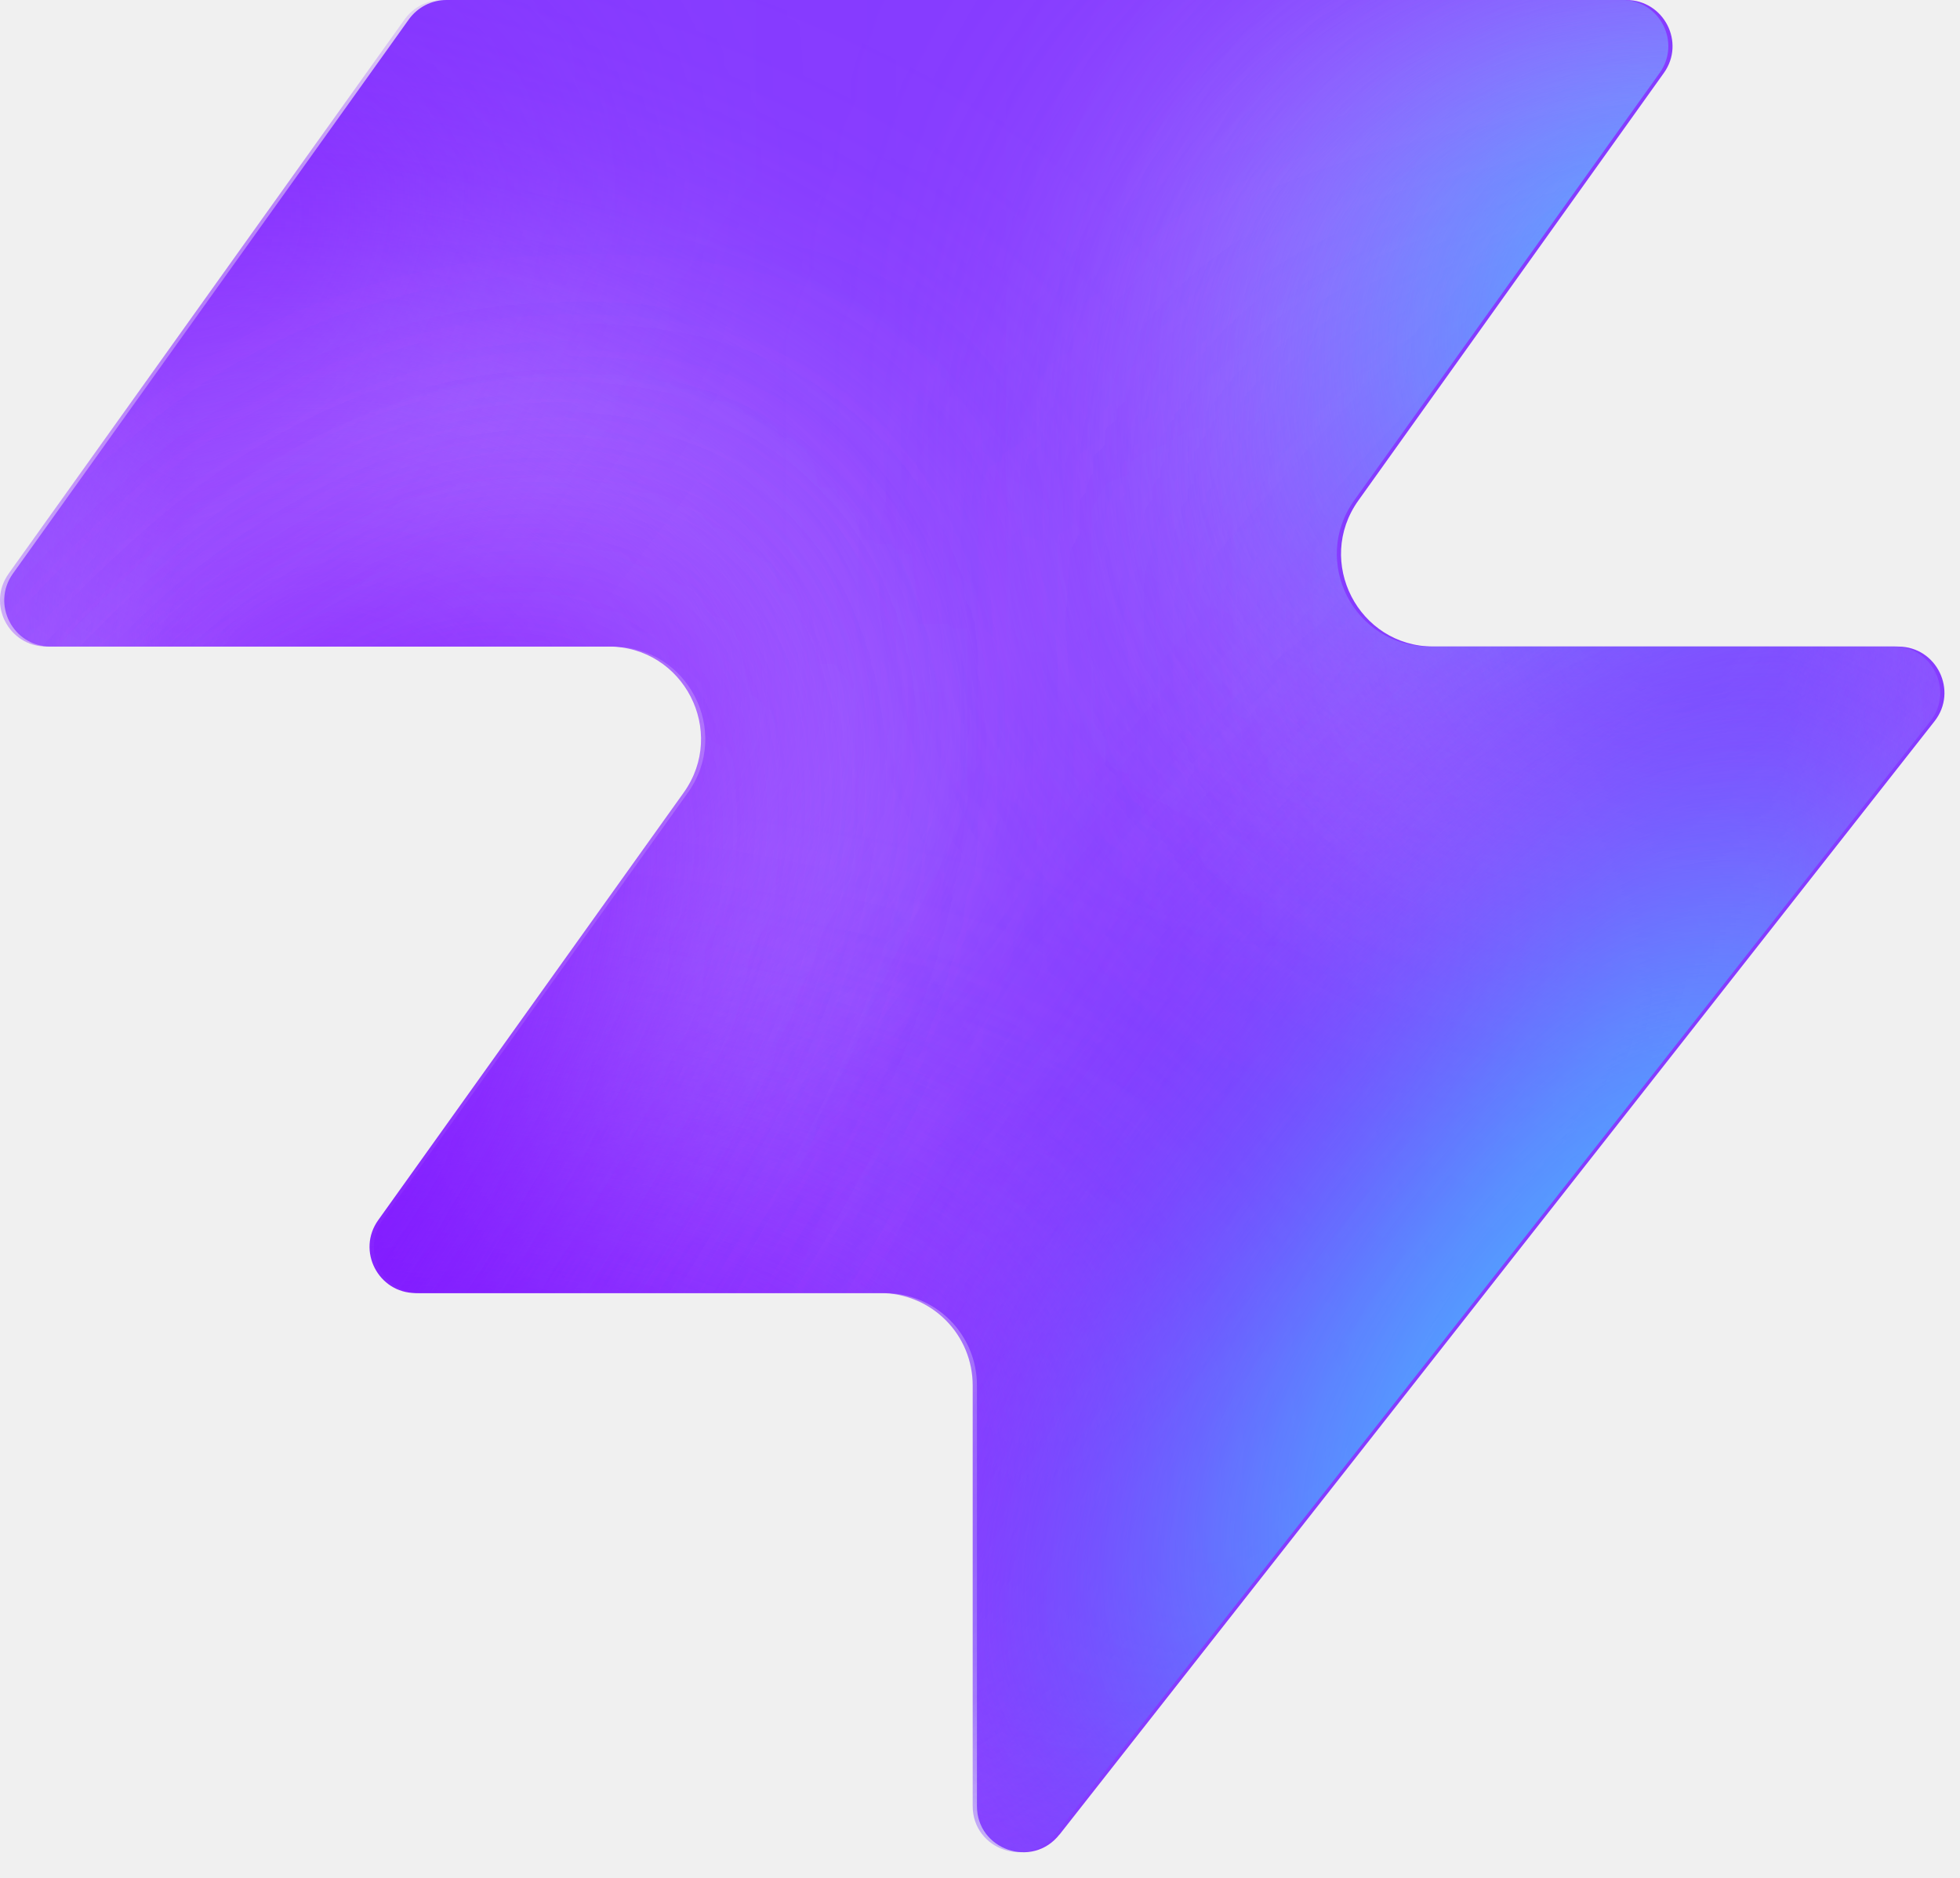
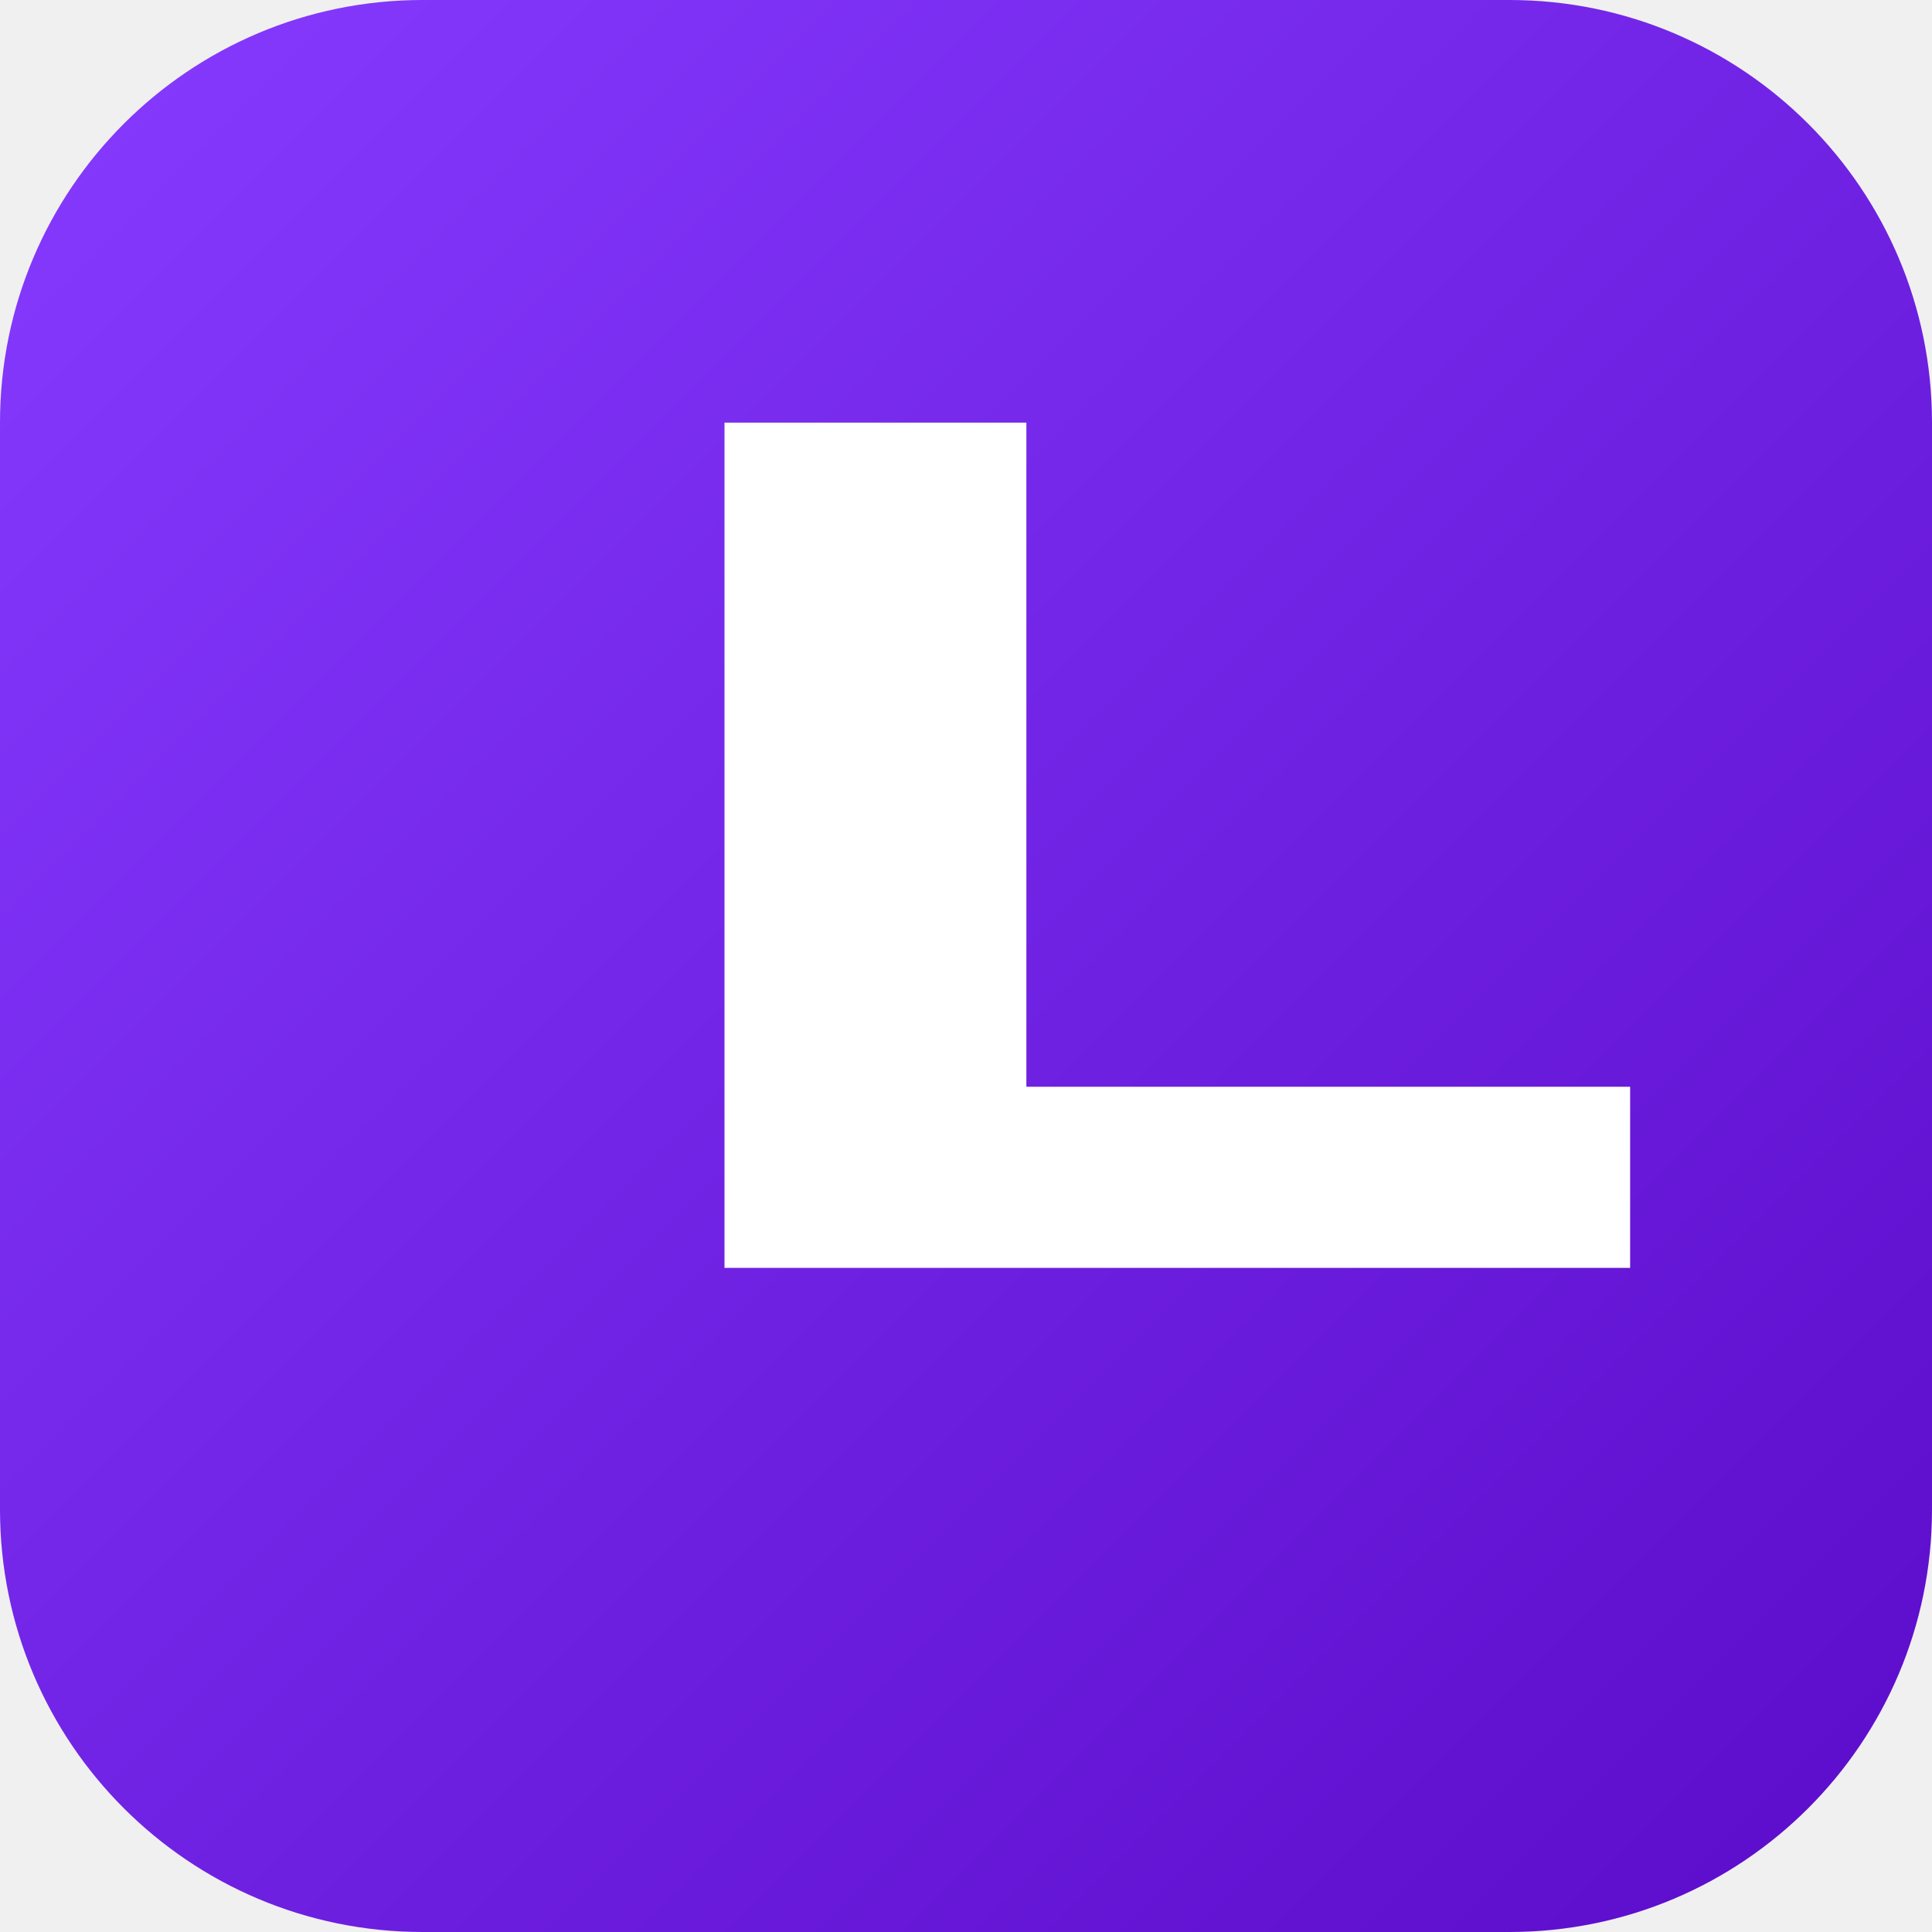
- <svg xmlns="http://www.w3.org/2000/svg" width="48" height="46" fill="none" viewBox="0 0 48 46">
-   <path fill="#863bff" d="M25.946 44.938c-.664.845-2.021.375-2.021-.698V33.937a2.26 2.26 0 0 0-2.262-2.262H10.287c-.92 0-1.456-1.04-.92-1.788l7.48-10.471c1.07-1.497 0-3.578-1.842-3.578H1.237c-.92 0-1.456-1.04-.92-1.788L10.013.474c.214-.297.556-.474.92-.474h28.894c.92 0 1.456 1.04.92 1.788l-7.48 10.471c-1.07 1.498 0 3.579 1.842 3.579h11.377c.943 0 1.473 1.088.89 1.83L25.947 44.94z" style="fill:#863bff;fill:color(display-p3 .525 .23 1);fill-opacity:1" />
-   <mask id="a" width="48" height="46" x="0" y="0" maskUnits="userSpaceOnUse" style="mask-type:alpha">
-     <path fill="#000" d="M25.842 44.938c-.664.844-2.021.375-2.021-.698V33.937a2.26 2.26 0 0 0-2.262-2.262H10.183c-.92 0-1.456-1.04-.92-1.788l7.48-10.471c1.07-1.498 0-3.579-1.842-3.579H1.133c-.92 0-1.456-1.04-.92-1.787L9.91.473c.214-.297.556-.474.92-.474h28.894c.92 0 1.456 1.04.92 1.788l-7.48 10.471c-1.07 1.498 0 3.578 1.842 3.578h11.377c.943 0 1.473 1.088.89 1.832L25.843 44.94z" style="fill:#000;fill-opacity:1" />
-   </mask>
-   <g mask="url(#a)">
-     <g filter="url(#b)">
-       <ellipse cx="5.508" cy="14.704" fill="#ede6ff" rx="5.508" ry="14.704" style="fill:#ede6ff;fill:color(display-p3 .927 .903 1);fill-opacity:1" transform="matrix(.00324 1 1 -.00324 -4.47 31.516)" />
-     </g>
-     <g filter="url(#c)">
-       <ellipse cx="10.399" cy="29.851" fill="#ede6ff" rx="10.399" ry="29.851" style="fill:#ede6ff;fill:color(display-p3 .927 .903 1);fill-opacity:1" transform="matrix(.00324 1 1 -.00324 -39.328 7.883)" />
-     </g>
-     <g filter="url(#d)">
-       <ellipse cx="5.508" cy="30.487" fill="#7e14ff" rx="5.508" ry="30.487" style="fill:#7e14ff;fill:color(display-p3 .492 .077 1);fill-opacity:1" transform="rotate(89.814 -25.913 -14.639)scale(1 -1)" />
-     </g>
-     <g filter="url(#e)">
-       <ellipse cx="5.508" cy="30.599" fill="#7e14ff" rx="5.508" ry="30.599" style="fill:#7e14ff;fill:color(display-p3 .492 .077 1);fill-opacity:1" transform="rotate(89.814 -32.644 -3.334)scale(1 -1)" />
-     </g>
-     <g filter="url(#f)">
-       <ellipse cx="5.508" cy="30.599" fill="#7e14ff" rx="5.508" ry="30.599" style="fill:#7e14ff;fill:color(display-p3 .492 .077 1);fill-opacity:1" transform="matrix(.00324 1 1 -.00324 -34.34 30.47)" />
-     </g>
-     <g filter="url(#g)">
-       <ellipse cx="14.072" cy="22.078" fill="#ede6ff" rx="14.072" ry="22.078" style="fill:#ede6ff;fill:color(display-p3 .927 .903 1);fill-opacity:1" transform="rotate(93.35 24.506 48.493)scale(-1 1)" />
-     </g>
-     <g filter="url(#h)">
-       <ellipse cx="3.47" cy="21.501" fill="#7e14ff" rx="3.47" ry="21.501" style="fill:#7e14ff;fill:color(display-p3 .492 .077 1);fill-opacity:1" transform="rotate(89.009 28.708 47.59)scale(-1 1)" />
-     </g>
-     <g filter="url(#i)">
-       <ellipse cx="3.47" cy="21.501" fill="#7e14ff" rx="3.47" ry="21.501" style="fill:#7e14ff;fill:color(display-p3 .492 .077 1);fill-opacity:1" transform="rotate(89.009 28.708 47.59)scale(-1 1)" />
-     </g>
-     <g filter="url(#j)">
-       <ellipse cx=".387" cy="8.972" fill="#7e14ff" rx="4.407" ry="29.108" style="fill:#7e14ff;fill:color(display-p3 .492 .077 1);fill-opacity:1" transform="rotate(39.51 .387 8.972)" />
-     </g>
-     <g filter="url(#k)">
-       <ellipse cx="47.523" cy="-6.092" fill="#7e14ff" rx="4.407" ry="29.108" style="fill:#7e14ff;fill:color(display-p3 .492 .077 1);fill-opacity:1" transform="rotate(37.892 47.523 -6.092)" />
-     </g>
-     <g filter="url(#l)">
-       <ellipse cx="41.412" cy="6.333" fill="#47bfff" rx="5.971" ry="9.665" style="fill:#47bfff;fill:color(display-p3 .28 .748 1);fill-opacity:1" transform="rotate(37.892 41.412 6.333)" />
-     </g>
-     <g filter="url(#m)">
-       <ellipse cx="-1.879" cy="38.332" fill="#7e14ff" rx="4.407" ry="29.108" style="fill:#7e14ff;fill:color(display-p3 .492 .077 1);fill-opacity:1" transform="rotate(37.892 -1.88 38.332)" />
-     </g>
-     <g filter="url(#n)">
-       <ellipse cx="-1.879" cy="38.332" fill="#7e14ff" rx="4.407" ry="29.108" style="fill:#7e14ff;fill:color(display-p3 .492 .077 1);fill-opacity:1" transform="rotate(37.892 -1.88 38.332)" />
-     </g>
-     <g filter="url(#o)">
-       <ellipse cx="35.651" cy="29.907" fill="#7e14ff" rx="4.407" ry="29.108" style="fill:#7e14ff;fill:color(display-p3 .492 .077 1);fill-opacity:1" transform="rotate(37.892 35.651 29.907)" />
-     </g>
-     <g filter="url(#p)">
-       <ellipse cx="38.418" cy="32.4" fill="#47bfff" rx="5.971" ry="15.297" style="fill:#47bfff;fill:color(display-p3 .28 .748 1);fill-opacity:1" transform="rotate(37.892 38.418 32.4)" />
-     </g>
-   </g>
+ <svg xmlns="http://www.w3.org/2000/svg" viewBox="0 0 64 64">
  <defs>
-     <filter id="b" width="60.045" height="41.654" x="-19.77" y="16.149" color-interpolation-filters="sRGB" filterUnits="userSpaceOnUse">
-       <feFlood flood-opacity="0" result="BackgroundImageFix" />
-       <feBlend in="SourceGraphic" in2="BackgroundImageFix" result="shape" />
-       <feGaussianBlur result="effect1_foregroundBlur_2002_17158" stdDeviation="7.659" />
-     </filter>
-     <filter id="c" width="90.34" height="51.437" x="-54.613" y="-7.533" color-interpolation-filters="sRGB" filterUnits="userSpaceOnUse">
-       <feFlood flood-opacity="0" result="BackgroundImageFix" />
-       <feBlend in="SourceGraphic" in2="BackgroundImageFix" result="shape" />
-       <feGaussianBlur result="effect1_foregroundBlur_2002_17158" stdDeviation="7.659" />
-     </filter>
-     <filter id="d" width="79.355" height="29.4" x="-49.64" y="2.03" color-interpolation-filters="sRGB" filterUnits="userSpaceOnUse">
-       <feFlood flood-opacity="0" result="BackgroundImageFix" />
-       <feBlend in="SourceGraphic" in2="BackgroundImageFix" result="shape" />
-       <feGaussianBlur result="effect1_foregroundBlur_2002_17158" stdDeviation="4.596" />
-     </filter>
-     <filter id="e" width="79.579" height="29.4" x="-45.045" y="20.029" color-interpolation-filters="sRGB" filterUnits="userSpaceOnUse">
-       <feFlood flood-opacity="0" result="BackgroundImageFix" />
-       <feBlend in="SourceGraphic" in2="BackgroundImageFix" result="shape" />
-       <feGaussianBlur result="effect1_foregroundBlur_2002_17158" stdDeviation="4.596" />
-     </filter>
-     <filter id="f" width="79.579" height="29.4" x="-43.513" y="21.178" color-interpolation-filters="sRGB" filterUnits="userSpaceOnUse">
-       <feFlood flood-opacity="0" result="BackgroundImageFix" />
-       <feBlend in="SourceGraphic" in2="BackgroundImageFix" result="shape" />
-       <feGaussianBlur result="effect1_foregroundBlur_2002_17158" stdDeviation="4.596" />
-     </filter>
-     <filter id="g" width="74.749" height="58.852" x="15.756" y="-17.901" color-interpolation-filters="sRGB" filterUnits="userSpaceOnUse">
-       <feFlood flood-opacity="0" result="BackgroundImageFix" />
-       <feBlend in="SourceGraphic" in2="BackgroundImageFix" result="shape" />
-       <feGaussianBlur result="effect1_foregroundBlur_2002_17158" stdDeviation="7.659" />
-     </filter>
-     <filter id="h" width="61.377" height="25.362" x="23.548" y="2.284" color-interpolation-filters="sRGB" filterUnits="userSpaceOnUse">
-       <feFlood flood-opacity="0" result="BackgroundImageFix" />
-       <feBlend in="SourceGraphic" in2="BackgroundImageFix" result="shape" />
-       <feGaussianBlur result="effect1_foregroundBlur_2002_17158" stdDeviation="4.596" />
-     </filter>
-     <filter id="i" width="61.377" height="25.362" x="23.548" y="2.284" color-interpolation-filters="sRGB" filterUnits="userSpaceOnUse">
-       <feFlood flood-opacity="0" result="BackgroundImageFix" />
-       <feBlend in="SourceGraphic" in2="BackgroundImageFix" result="shape" />
-       <feGaussianBlur result="effect1_foregroundBlur_2002_17158" stdDeviation="4.596" />
-     </filter>
-     <filter id="j" width="56.045" height="63.649" x="-27.636" y="-22.853" color-interpolation-filters="sRGB" filterUnits="userSpaceOnUse">
-       <feFlood flood-opacity="0" result="BackgroundImageFix" />
-       <feBlend in="SourceGraphic" in2="BackgroundImageFix" result="shape" />
-       <feGaussianBlur result="effect1_foregroundBlur_2002_17158" stdDeviation="4.596" />
-     </filter>
-     <filter id="k" width="54.814" height="64.646" x="20.116" y="-38.415" color-interpolation-filters="sRGB" filterUnits="userSpaceOnUse">
-       <feFlood flood-opacity="0" result="BackgroundImageFix" />
-       <feBlend in="SourceGraphic" in2="BackgroundImageFix" result="shape" />
-       <feGaussianBlur result="effect1_foregroundBlur_2002_17158" stdDeviation="4.596" />
-     </filter>
-     <filter id="l" width="33.541" height="35.313" x="24.641" y="-11.323" color-interpolation-filters="sRGB" filterUnits="userSpaceOnUse">
-       <feFlood flood-opacity="0" result="BackgroundImageFix" />
-       <feBlend in="SourceGraphic" in2="BackgroundImageFix" result="shape" />
-       <feGaussianBlur result="effect1_foregroundBlur_2002_17158" stdDeviation="4.596" />
-     </filter>
-     <filter id="m" width="54.814" height="64.646" x="-29.286" y="6.009" color-interpolation-filters="sRGB" filterUnits="userSpaceOnUse">
-       <feFlood flood-opacity="0" result="BackgroundImageFix" />
-       <feBlend in="SourceGraphic" in2="BackgroundImageFix" result="shape" />
-       <feGaussianBlur result="effect1_foregroundBlur_2002_17158" stdDeviation="4.596" />
-     </filter>
-     <filter id="n" width="54.814" height="64.646" x="-29.286" y="6.009" color-interpolation-filters="sRGB" filterUnits="userSpaceOnUse">
-       <feFlood flood-opacity="0" result="BackgroundImageFix" />
-       <feBlend in="SourceGraphic" in2="BackgroundImageFix" result="shape" />
-       <feGaussianBlur result="effect1_foregroundBlur_2002_17158" stdDeviation="4.596" />
-     </filter>
-     <filter id="o" width="54.814" height="64.646" x="8.244" y="-2.416" color-interpolation-filters="sRGB" filterUnits="userSpaceOnUse">
-       <feFlood flood-opacity="0" result="BackgroundImageFix" />
-       <feBlend in="SourceGraphic" in2="BackgroundImageFix" result="shape" />
-       <feGaussianBlur result="effect1_foregroundBlur_2002_17158" stdDeviation="4.596" />
-     </filter>
-     <filter id="p" width="39.409" height="43.623" x="18.713" y="10.588" color-interpolation-filters="sRGB" filterUnits="userSpaceOnUse">
-       <feFlood flood-opacity="0" result="BackgroundImageFix" />
-       <feBlend in="SourceGraphic" in2="BackgroundImageFix" result="shape" />
-       <feGaussianBlur result="effect1_foregroundBlur_2002_17158" stdDeviation="4.596" />
-     </filter>
+     <linearGradient id="bg" x1="0" y1="0" x2="1" y2="1">
+       <stop offset="0" stop-color="#863bff" />
+       <stop offset="1" stop-color="#5b0bc9" />
+     </linearGradient>
  </defs>
+   <rect width="64" height="64" rx="14" fill="url(#bg)" />
+   <path fill="#fff" d="M24 14h10v22h20v6H24z" />
</svg>
